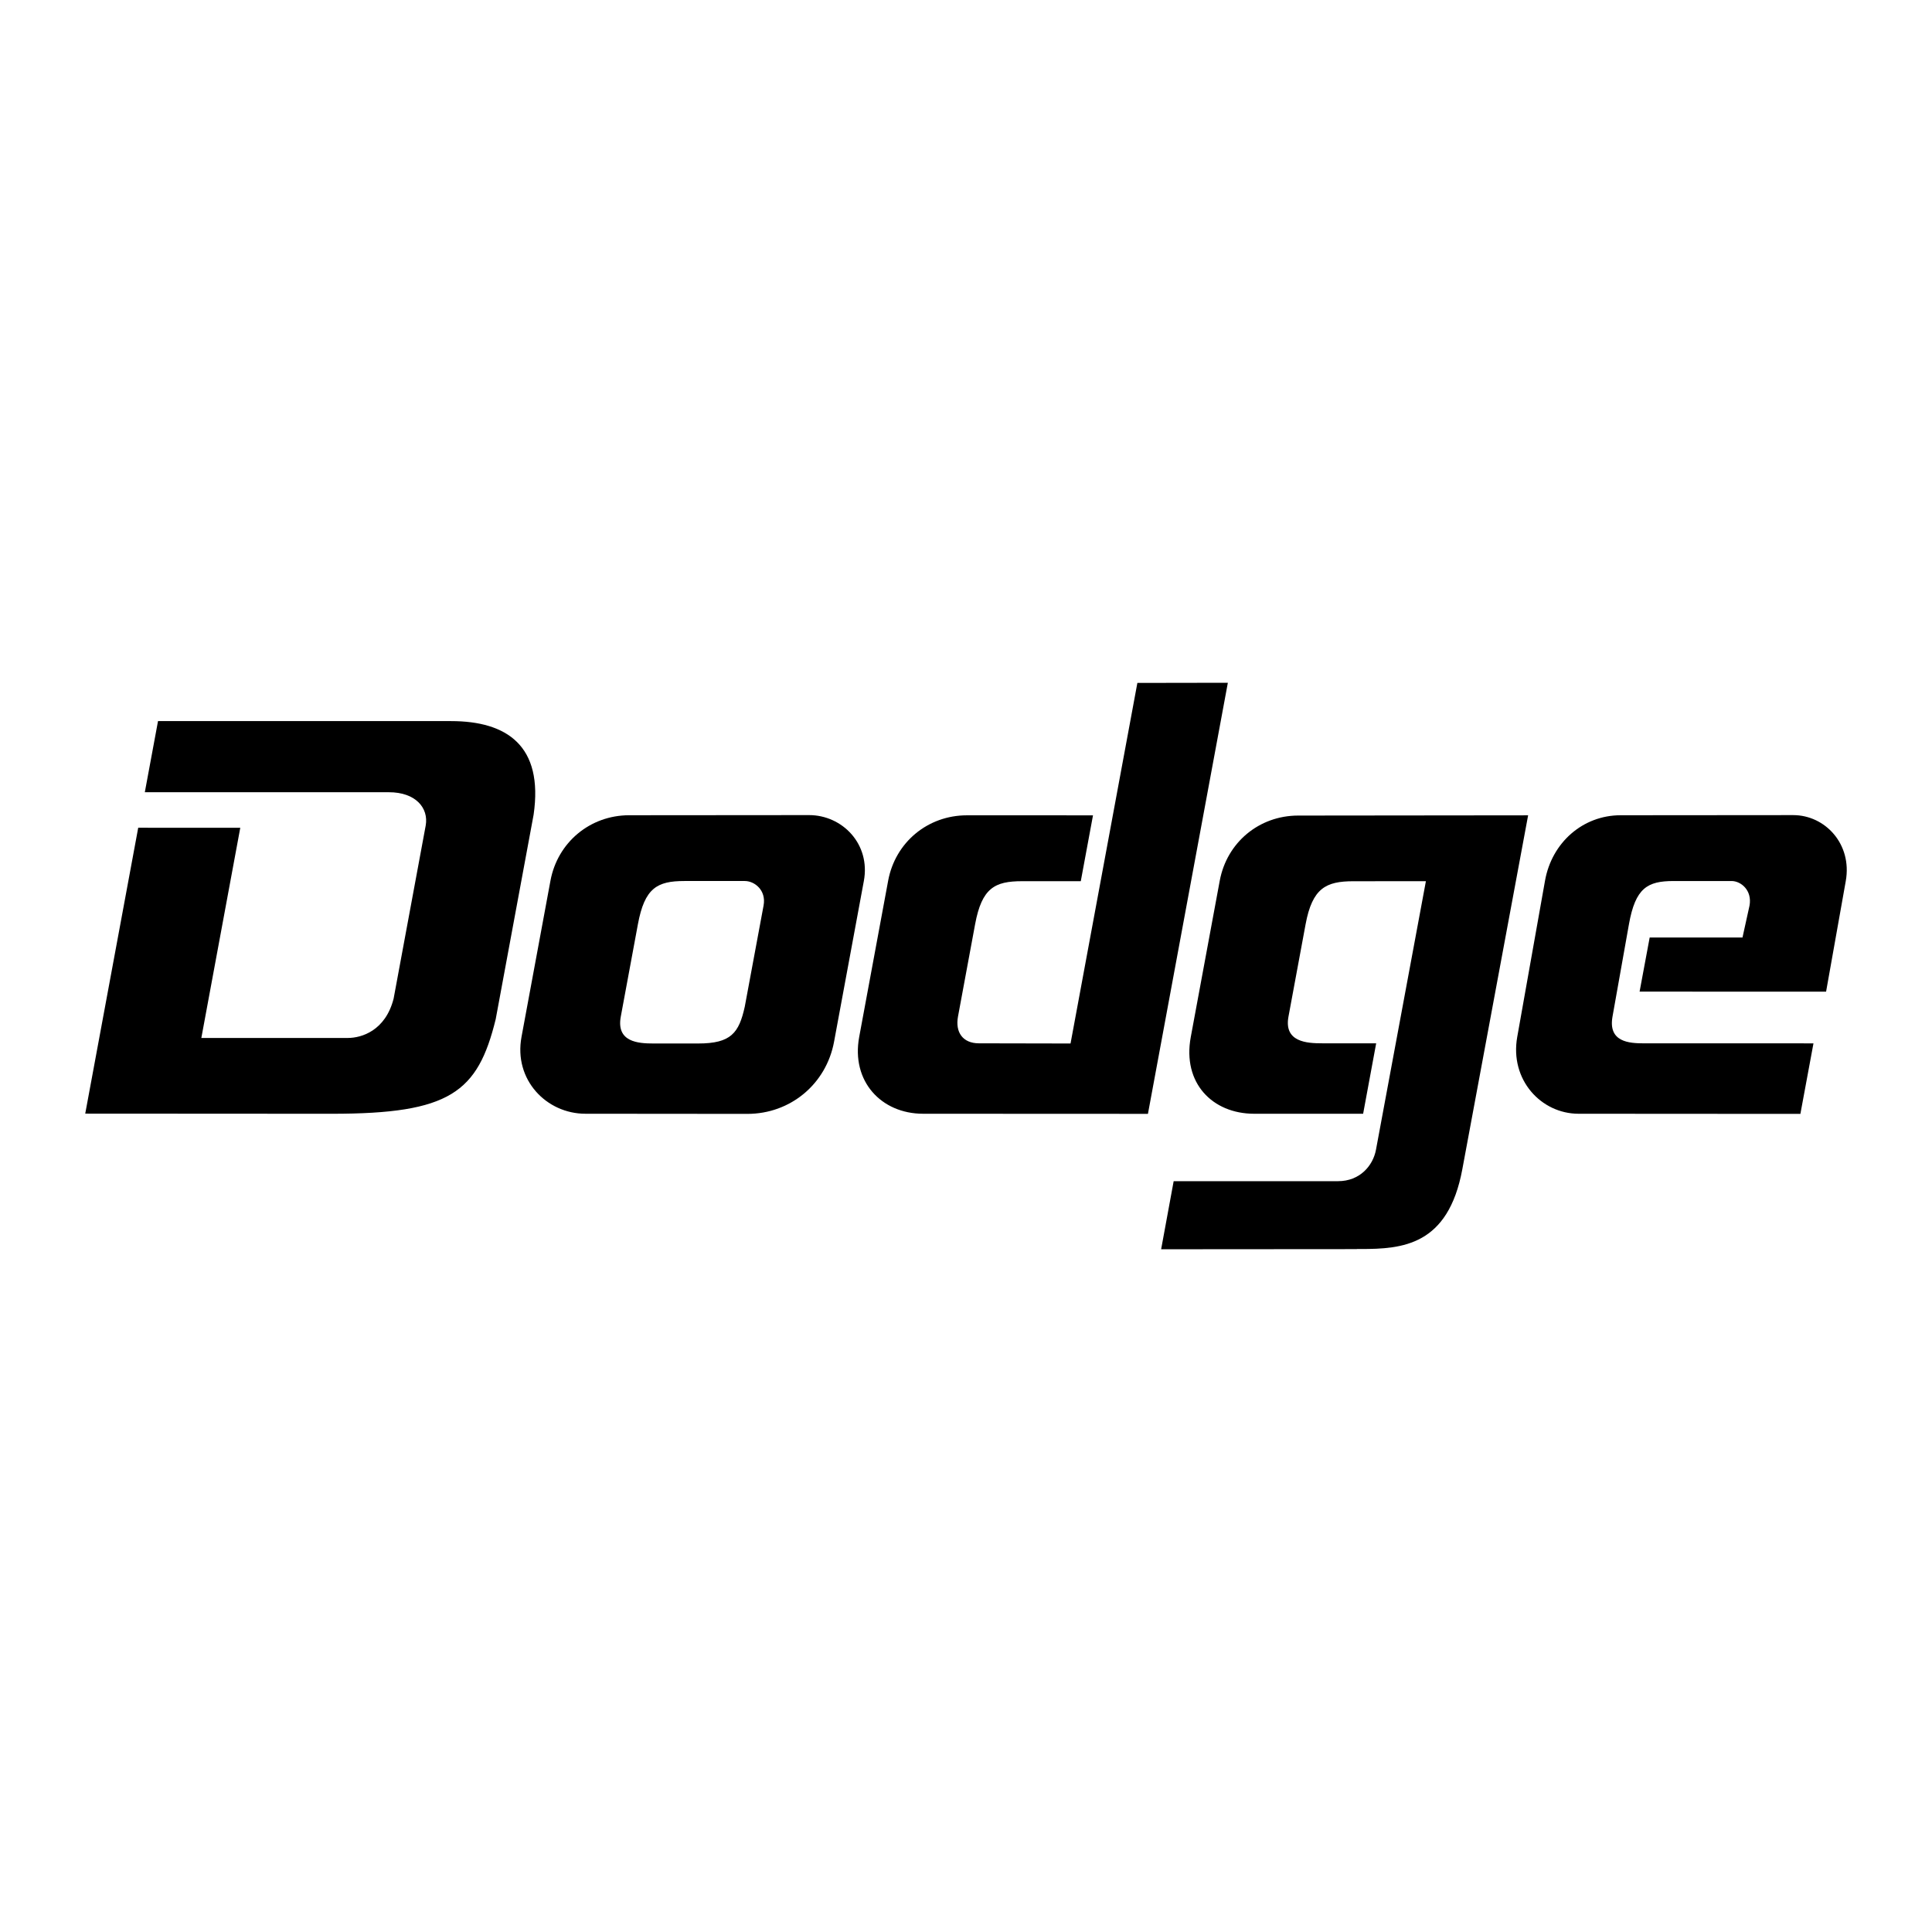
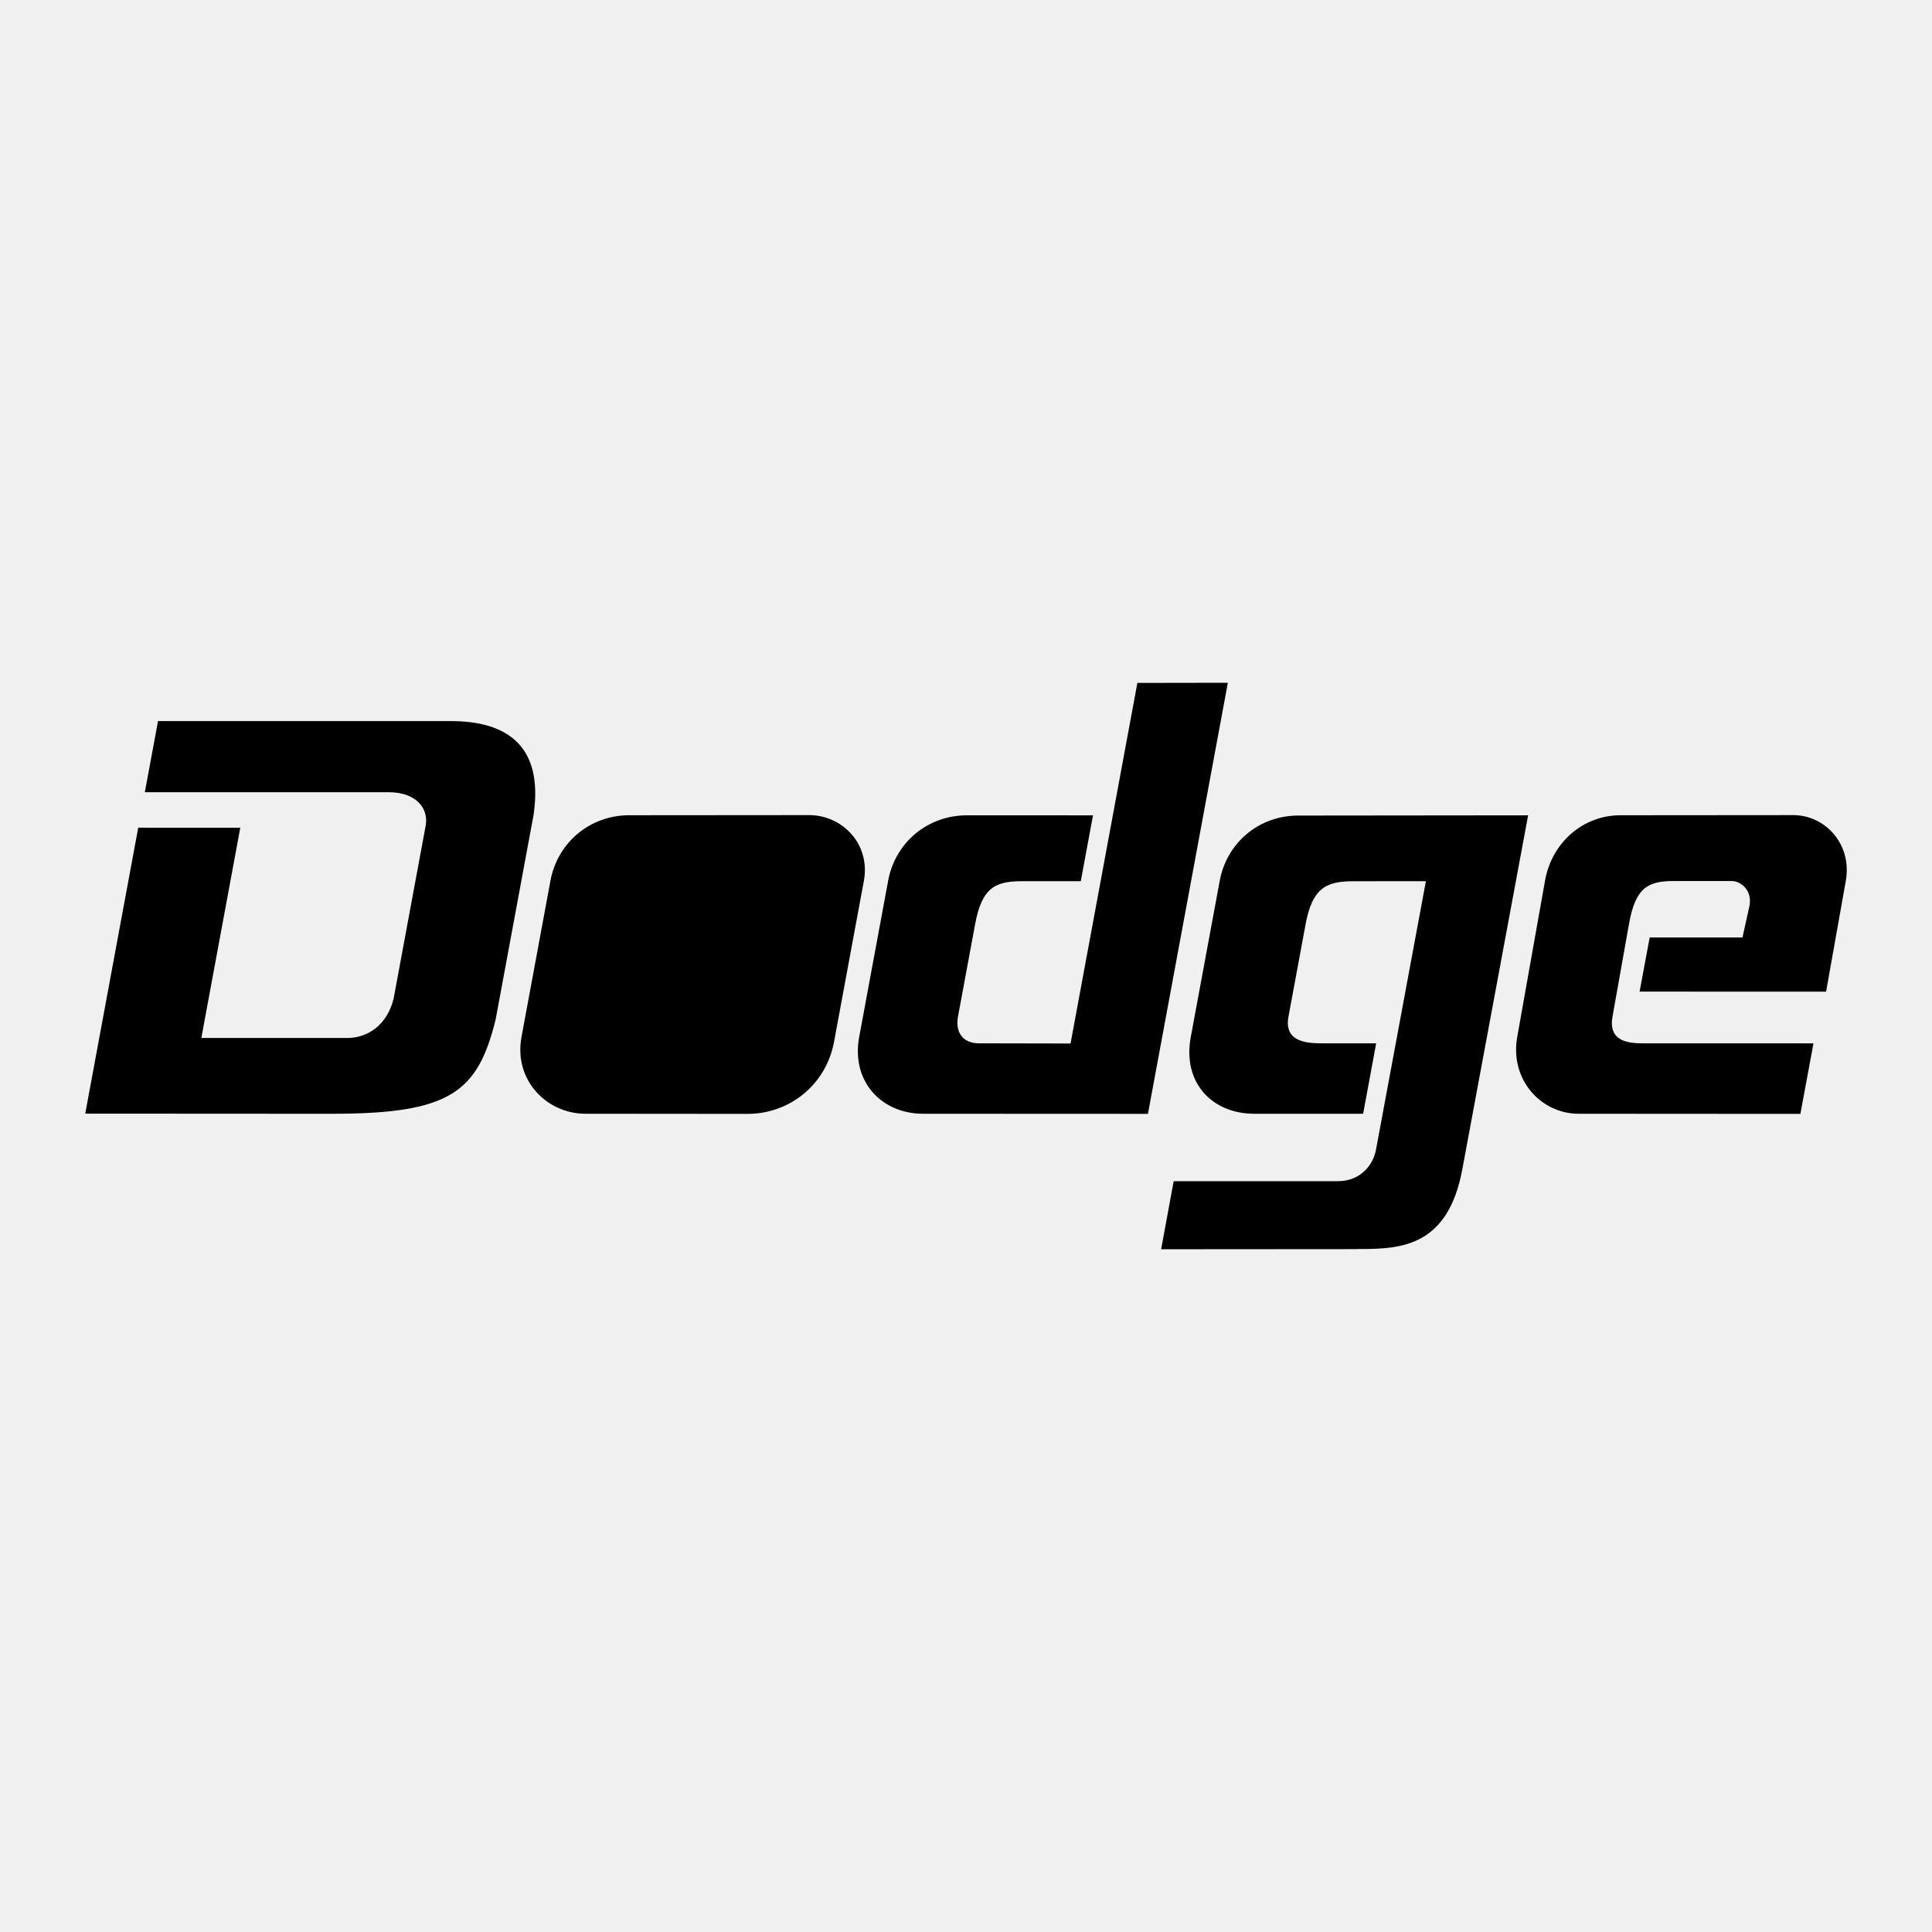
<svg xmlns="http://www.w3.org/2000/svg" width="2500" height="2500" viewBox="0 0 192.756 192.756">
  <g fill-rule="evenodd" clip-rule="evenodd">
-     <path fill="#fff" d="M0 0h192.756v192.756H0V0z" />
    <path d="M80.718 81.323l-17.949.014c-3.896.003-7.14 2.703-7.85 6.533l-2.888 15.584c-.795 4.291 2.5 7.662 6.368 7.664l16.157.014c4.295.004 7.875-2.973 8.658-7.195l2.973-16.043c.683-3.682-2.148-6.573-5.469-6.571z" />
-     <path d="M69.659 104.109h-4.482c-1.495-.002-3.713-.137-3.241-2.684l1.707-9.208c.673-3.63 1.923-4.316 4.638-4.318h6.034c.962 0 2.152.914 1.867 2.445l-1.876 10.092c-.58 2.617-1.366 3.675-4.647 3.673z" fill="#fff" />
    <path d="M97.66 104.092c-1.601-.002-2.371-1.104-2.08-2.674l1.707-9.208c.674-3.63 1.971-4.292 4.686-4.293l5.857-.001 1.219-6.57-12.588-.002c-3.895.003-7.139 2.689-7.849 6.52l-2.889 15.585c-.82 4.426 2.194 7.666 6.369 7.67l22.438.01 7.973-43.009-9.027.015-6.668 35.975-9.148-.018zM129.516 81.369c-3.896.003-7.115 2.682-7.824 6.512l-2.889 15.585c-.848 4.576 2.15 7.652 6.326 7.654H136l1.301-7.029h-5.395c-1.494 0-3.828-.115-3.355-2.662l1.707-9.208c.674-3.63 2.047-4.298 4.76-4.3l7.244-.004-4.98 26.79c-.295 1.59-1.607 3.139-3.781 3.139h-16.404l-1.25 6.793 19.535-.014-.004-.01h.365c4.166.002 8.74-.332 10.154-7.963l6.564-35.307-22.945.024zM163.582 98.934l18.607.004 1.965-11.043c.654-3.682-2.062-6.573-5.248-6.571l-17.227.014c-3.738.003-6.852 2.703-7.533 6.533l-2.771 15.584c-.764 4.291 2.398 7.662 6.111 7.664l22.139.014 1.305-7.037-16.939-.002c-1.436-.002-3.564-.121-3.111-2.668l1.639-9.208c.646-3.63 1.846-4.316 4.451-4.318h5.791c.924 0 2.064.914 1.791 2.445l-.703 3.188h-9.26l-1.007 5.401zM14.449 79.042l24.339-.001c2.702-.005 3.988 1.591 3.686 3.312l-3.202 17.278c-.824 3.225-3.223 3.92-4.543 3.926H20.088l3.884-20.968-10.182-.005-5.286 28.523 24.635.014c11.747-.002 14.524-2.115 16.318-9.438l3.781-20.4c.999-6.891-2.679-9.339-8.239-9.339l-29.233-.002-1.317 7.1z" />
  </g>
</svg>
